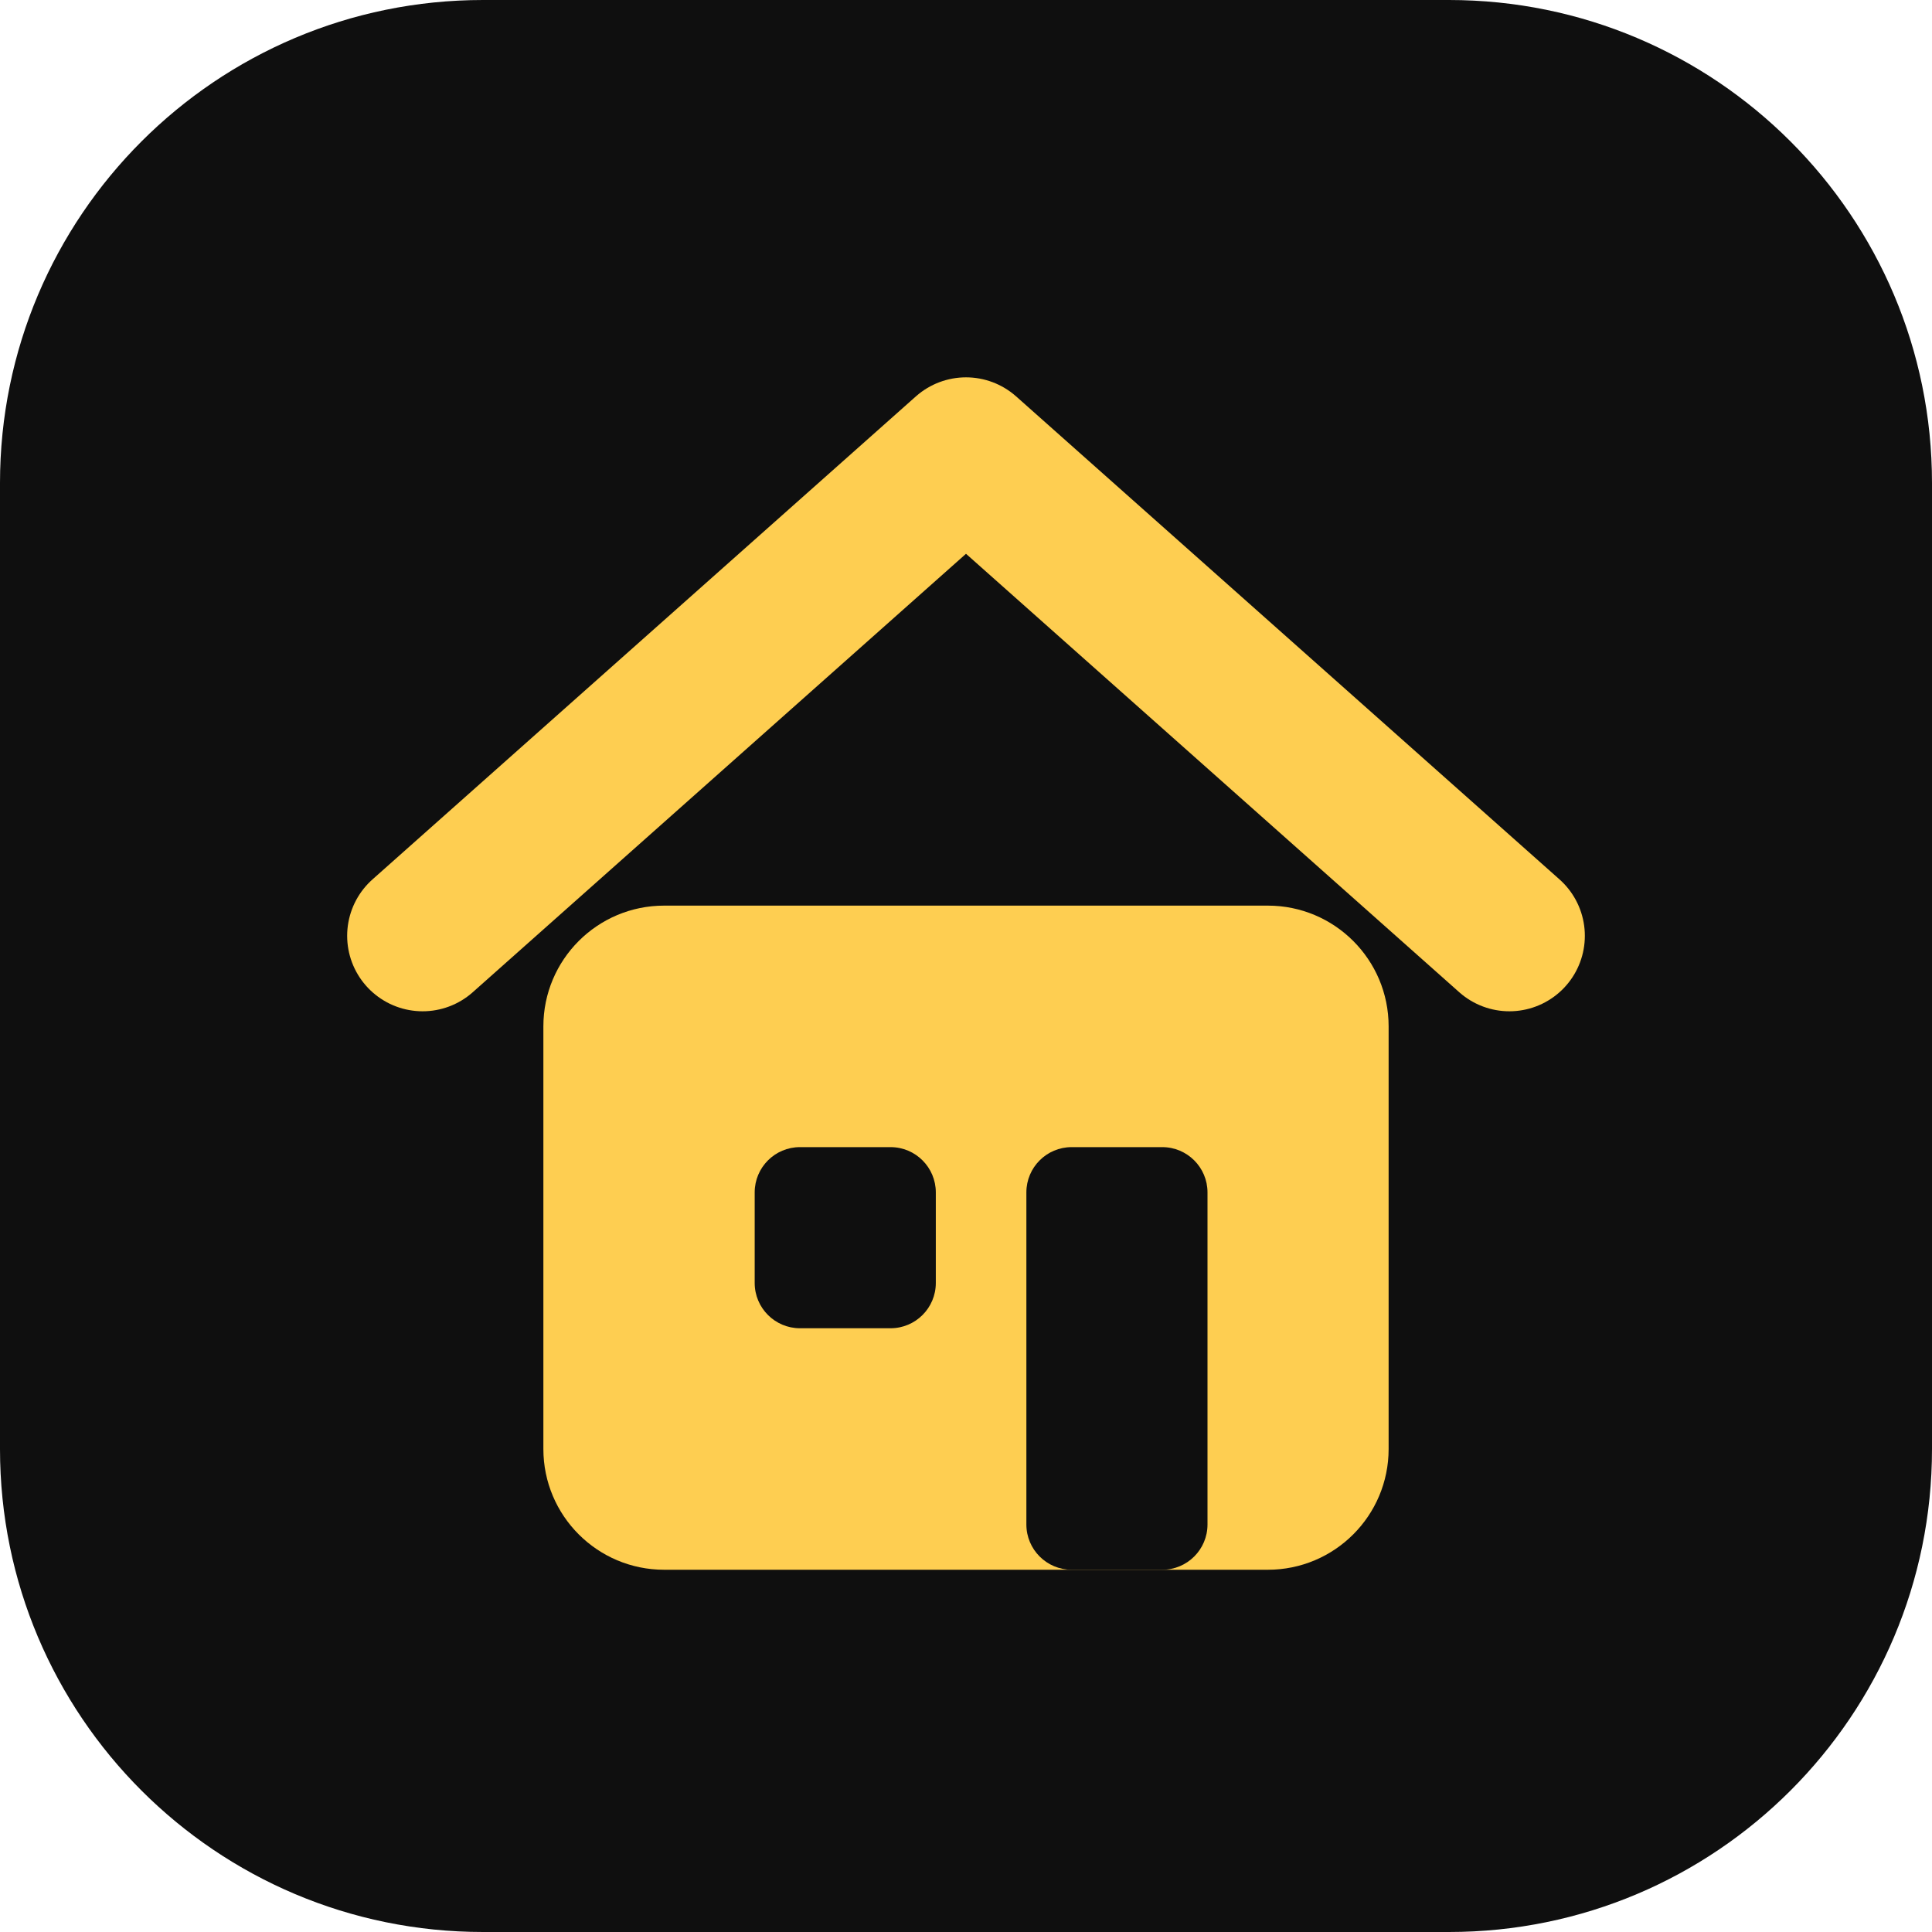
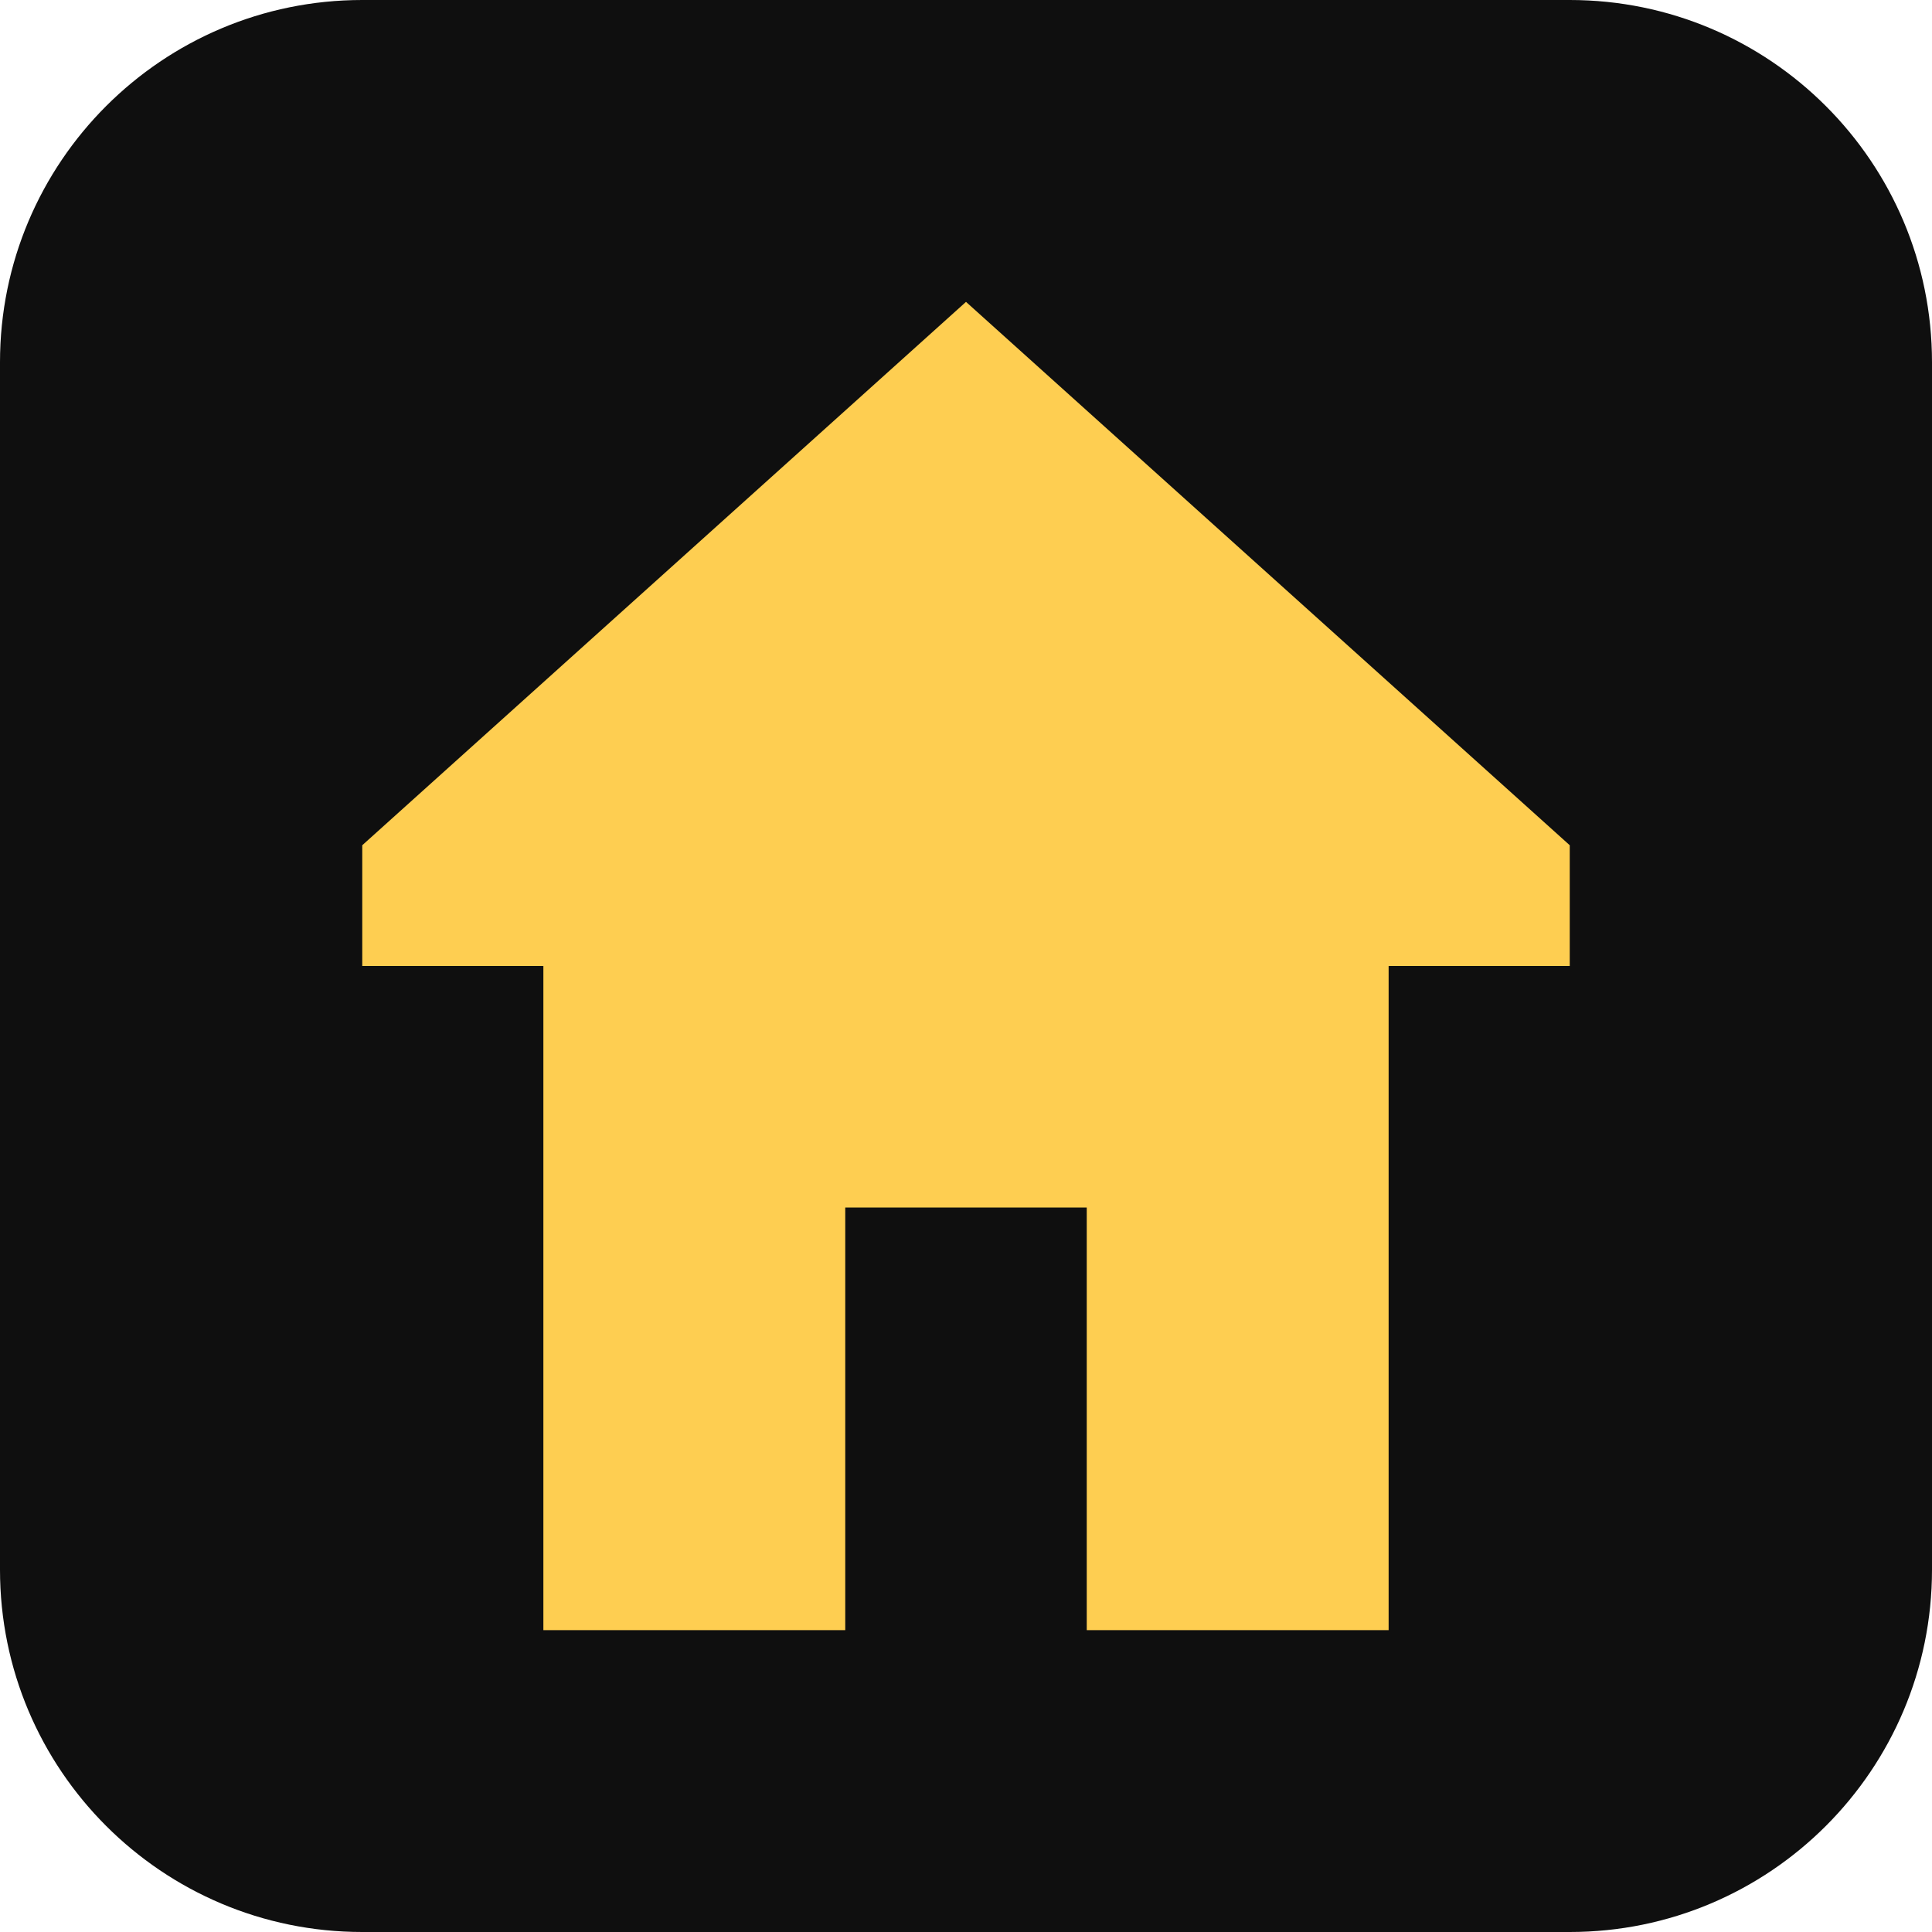
<svg xmlns="http://www.w3.org/2000/svg" width="64" height="64" viewBox="0 0 64 64">
-   <rect width="64" height="64" rx="16" fill="#0f0f0f" />
-   <path d="M14 31L32 15L50 31" fill="none" stroke="#fece51" stroke-width="5" stroke-linecap="round" stroke-linejoin="round" />
-   <rect x="18" y="30" width="28" height="22" rx="4" fill="#fece51" />
-   <rect x="25" y="38" width="6" height="6" rx="1.5" fill="#0f0f0f" />
-   <rect x="34" y="38" width="6" height="14" rx="1.5" fill="#0f0f0f" />
+   <rect width="64" height="64" rx="12" fill="#0f0f0f" />
+   <path fill="#fece51" fill-rule="evenodd" d="M32 10 52 28v4H46v22H18V32H12v-4L32 10ZM28 54V40h8v14h-8Z" />
</svg>
